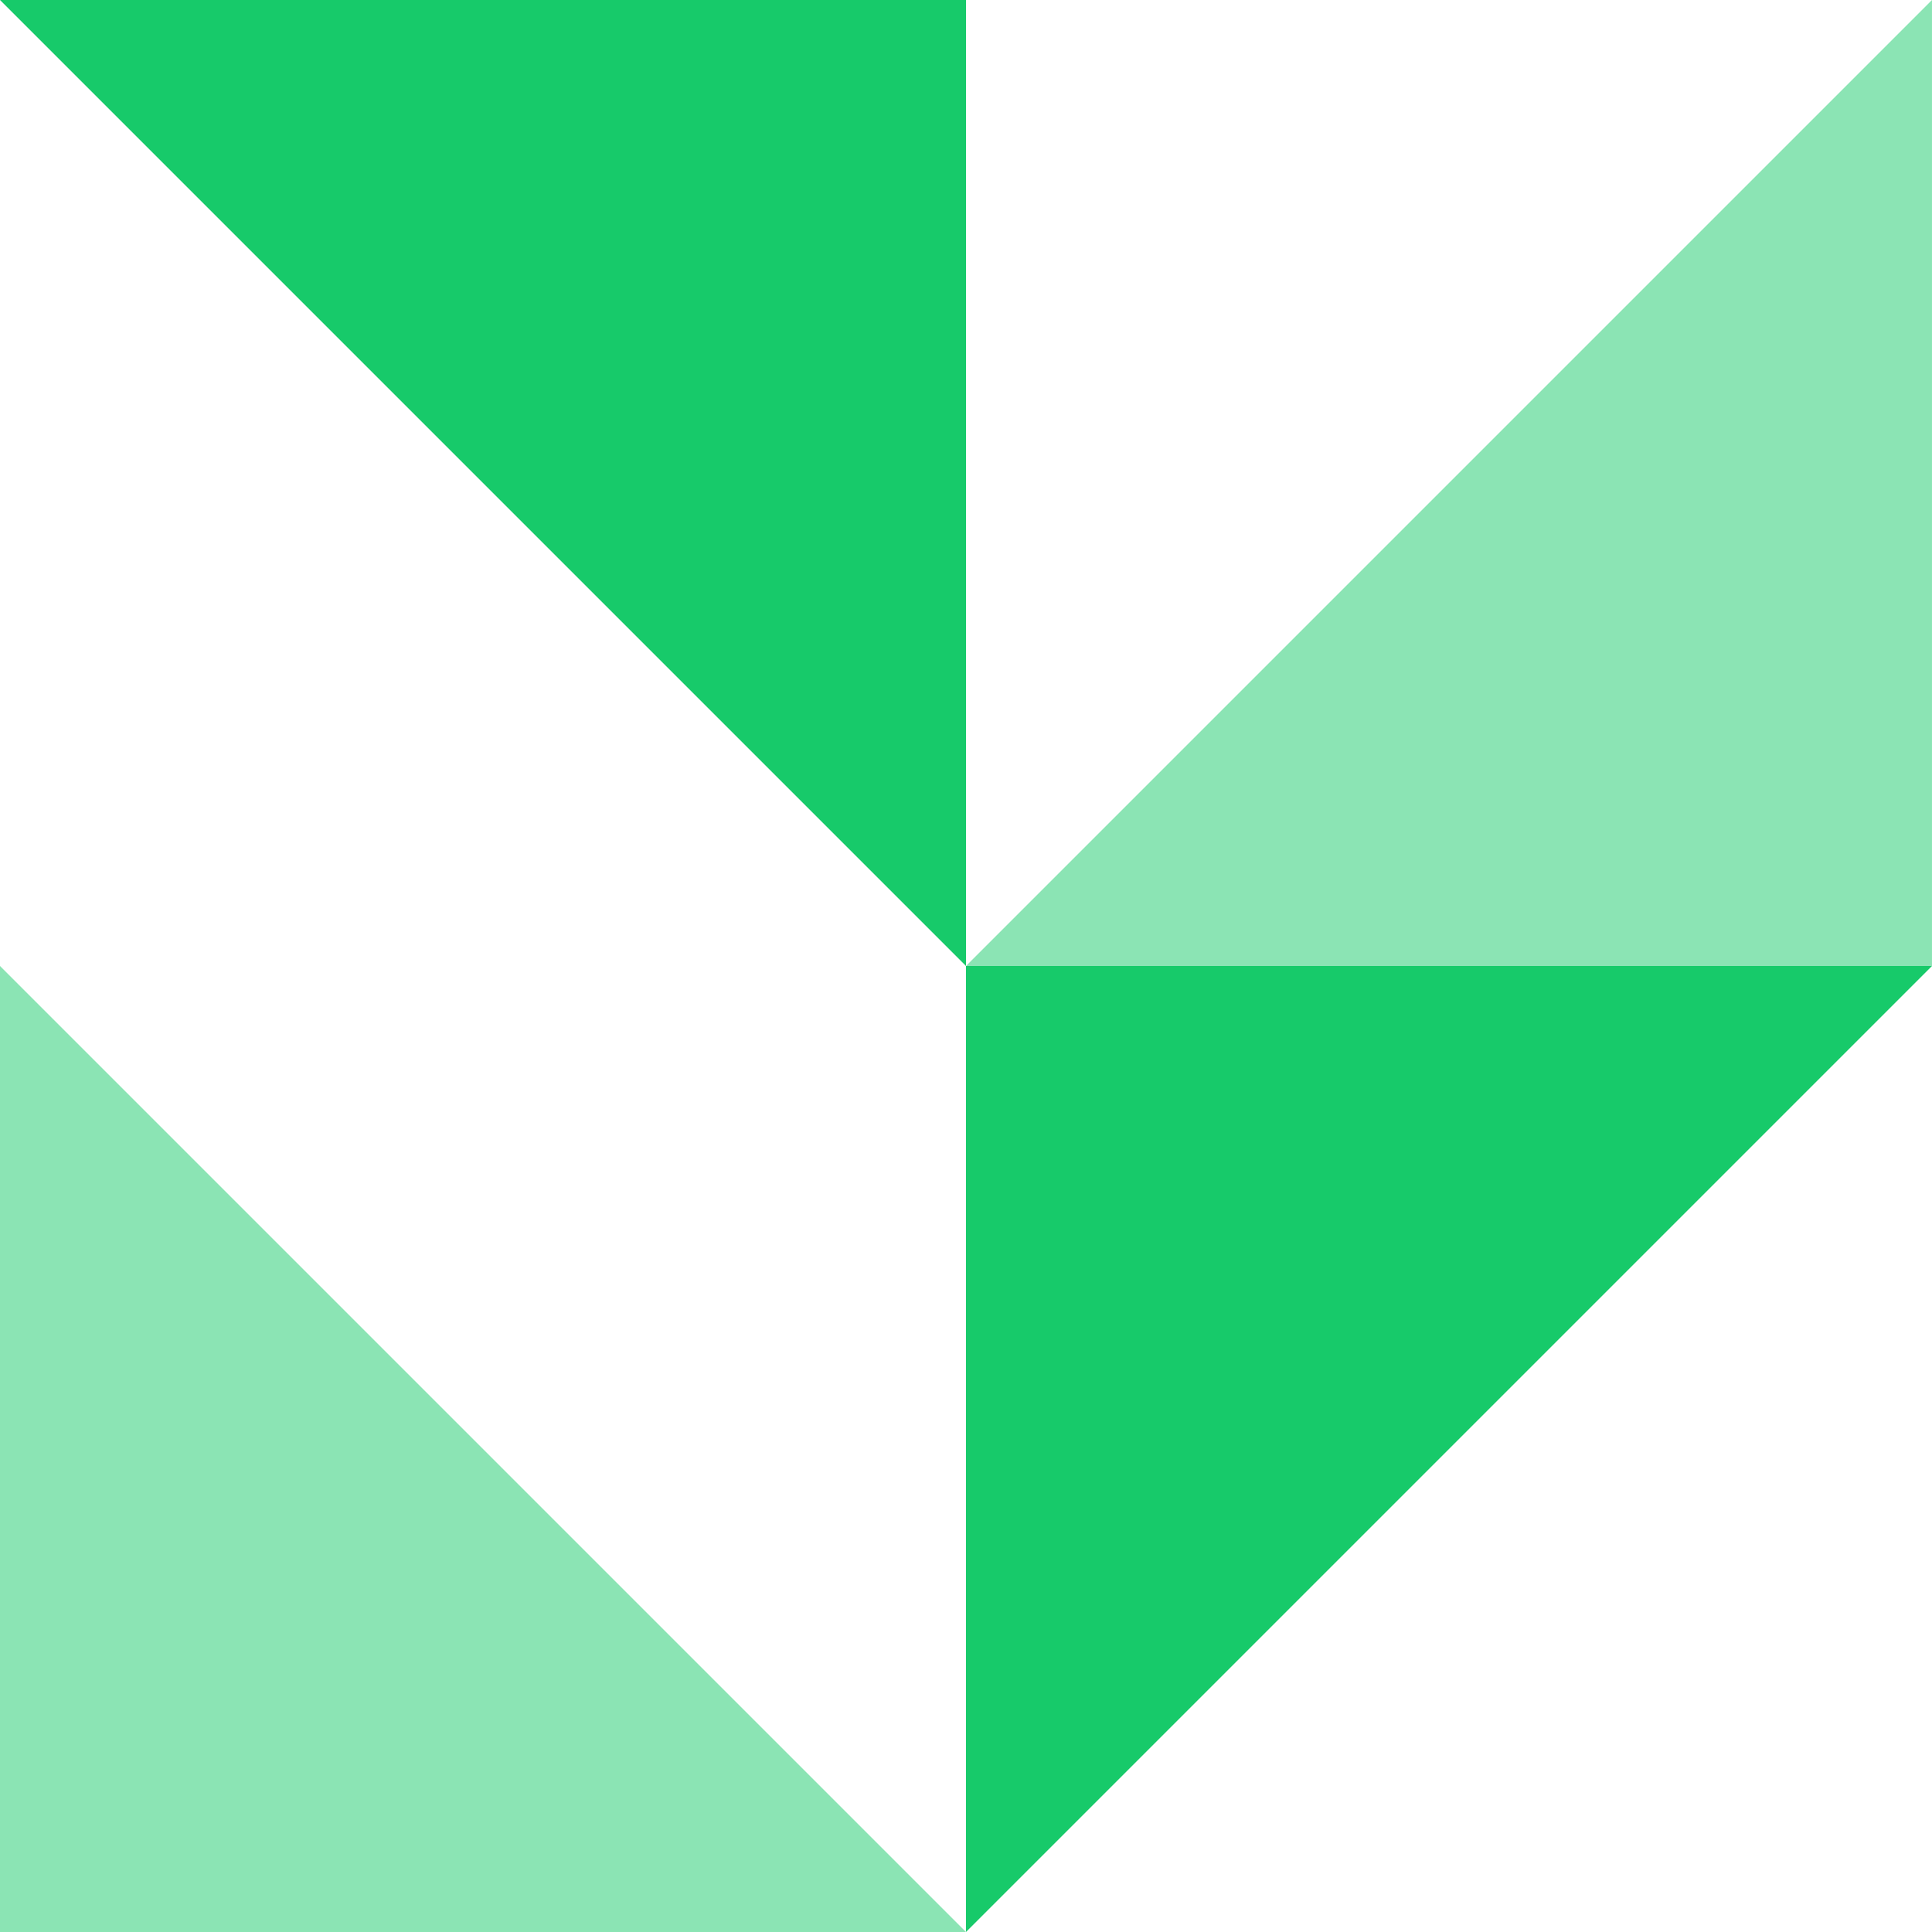
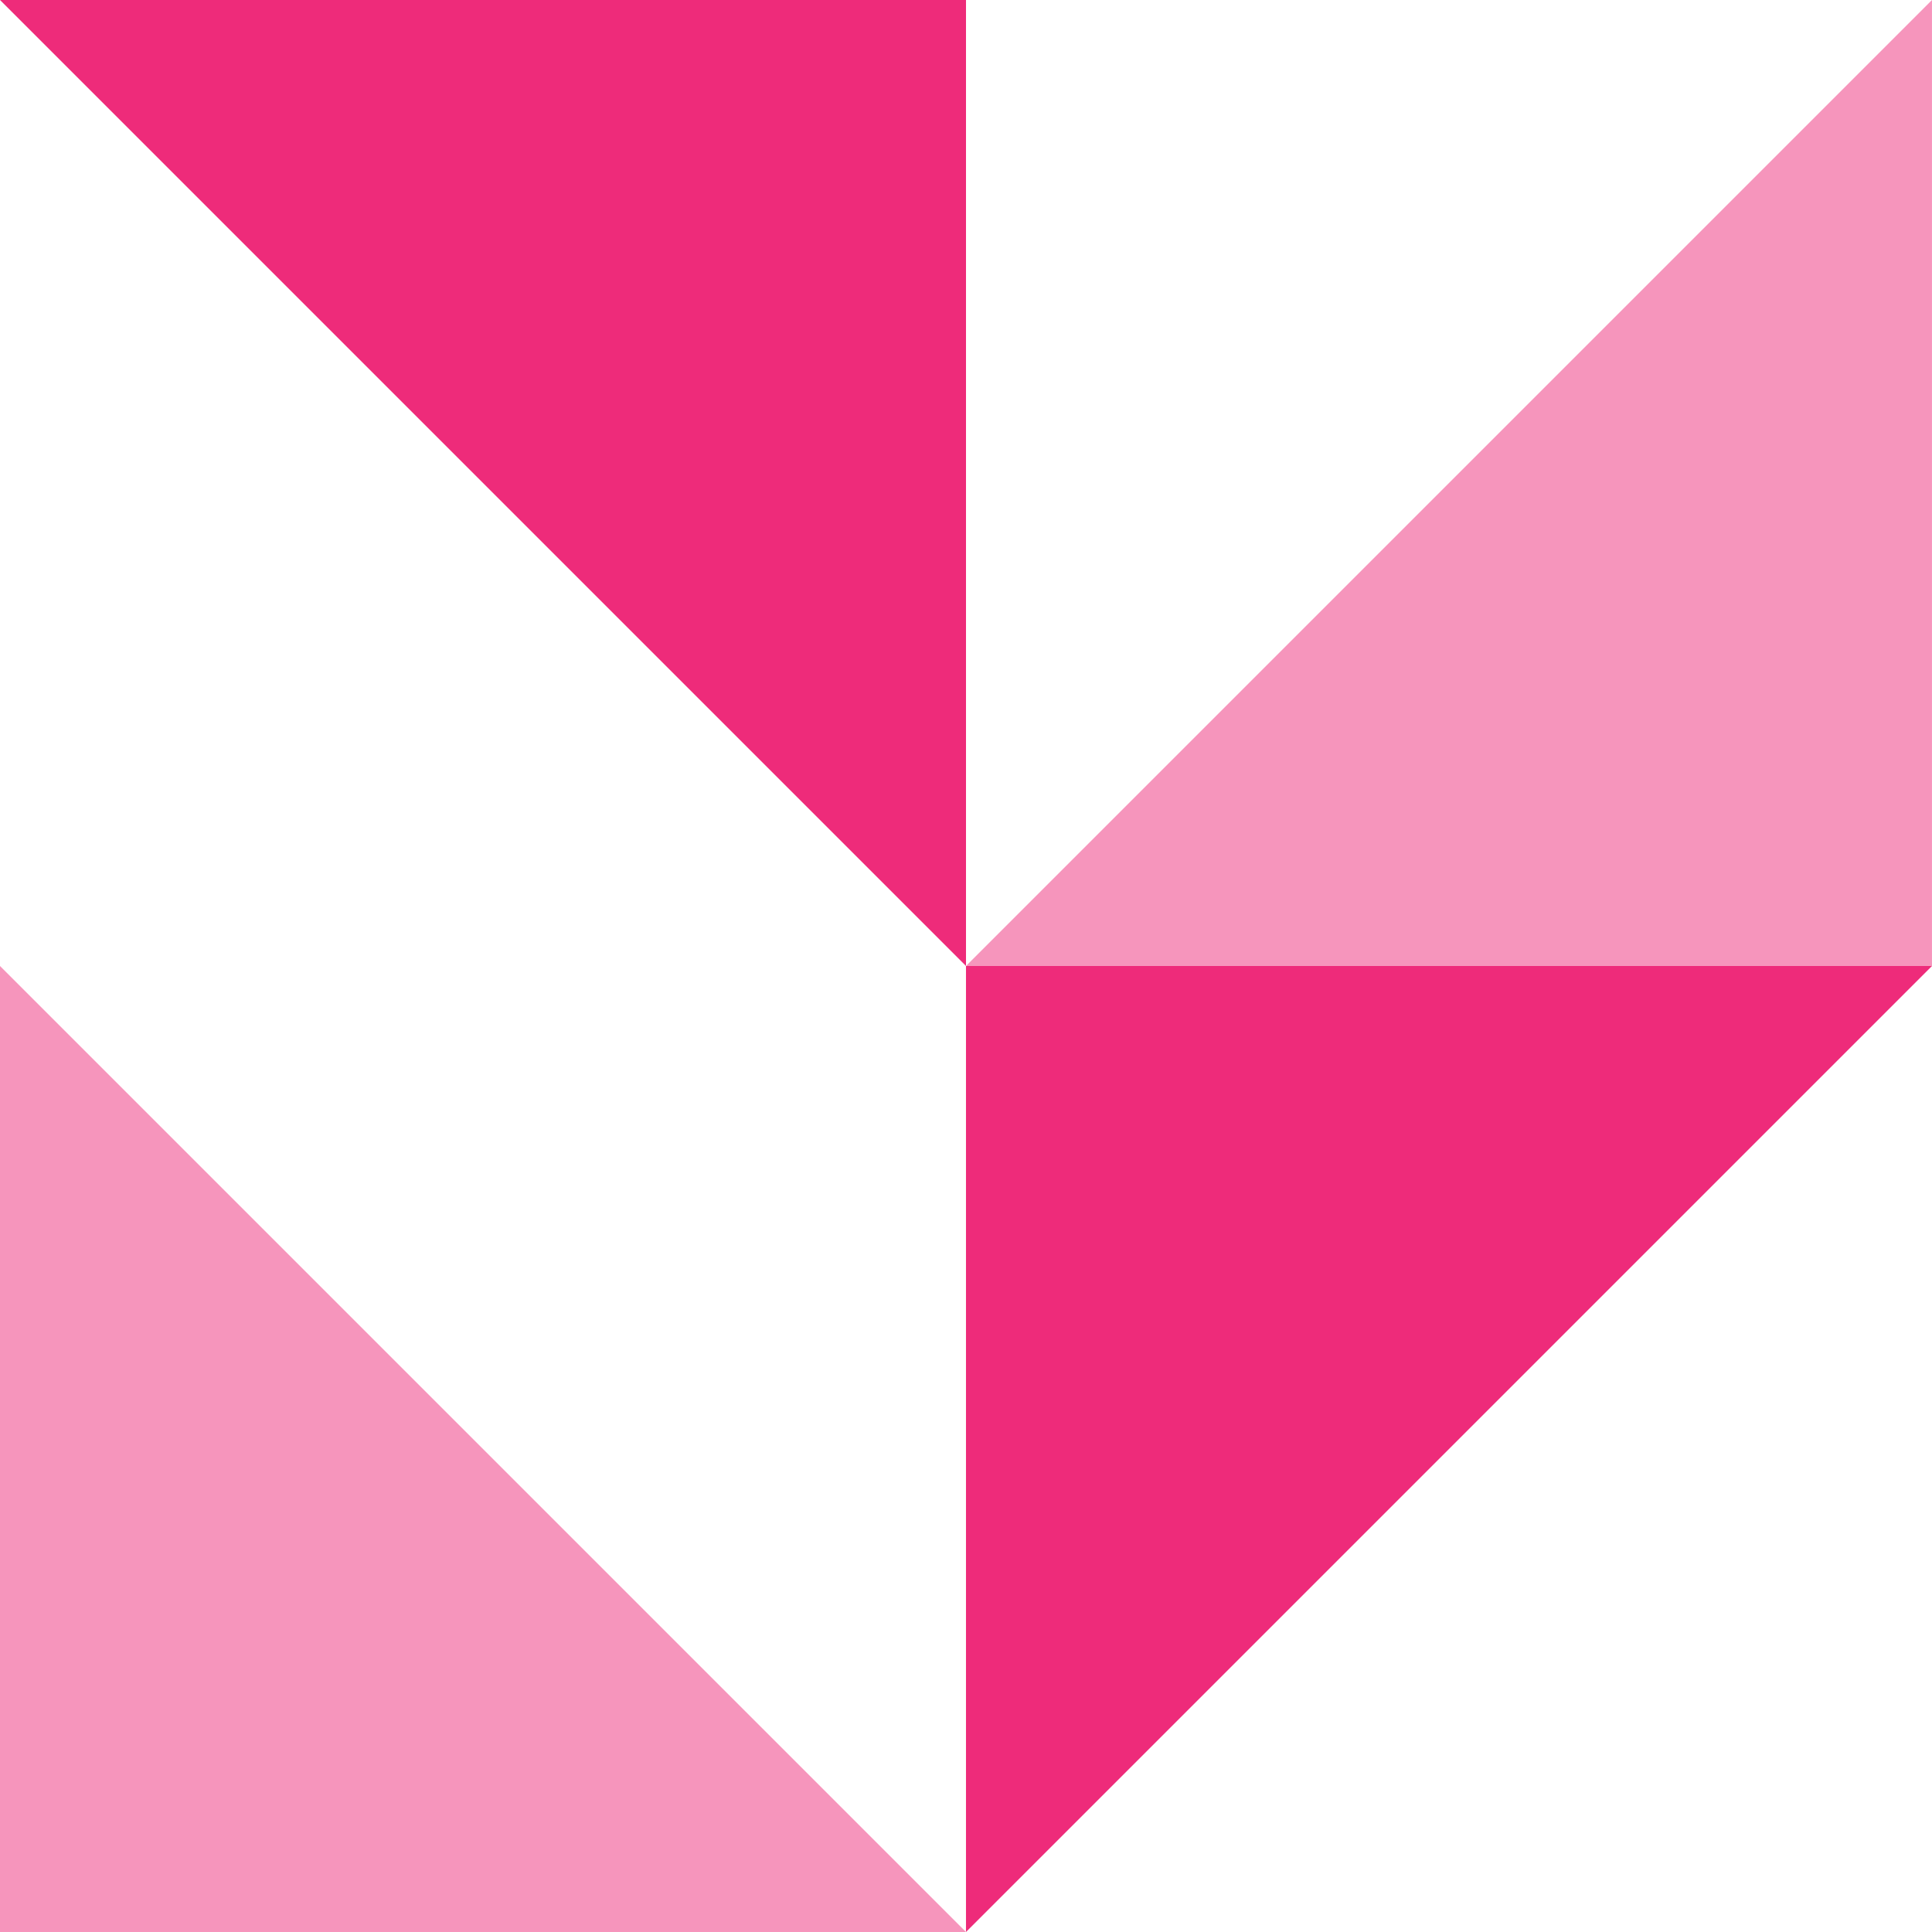
<svg xmlns="http://www.w3.org/2000/svg" height="130" viewBox="0 0 129.999 130" width="129.999">
-   <g fill="#17ca6a">
+   <g fill="#ee2b7a">
    <path d="m914.293 628.576h65l-65 65z" opacity=".5" transform="matrix(0 -1 1 0 -628.576 1044.293)" />
    <path d="m993.579 628.576v65h-65z" transform="matrix(0 -1 1 0 -628.576 993.579)" />
    <path d="m914.293 642.862h65v65z" transform="matrix(0 -1 1 0 -577.863 1044.293)" />
    <path d="m928.579 642.862 65 65h-65z" opacity=".5" transform="matrix(0 -1 1 0 -577.863 993.579)" />
  </g>
</svg>
